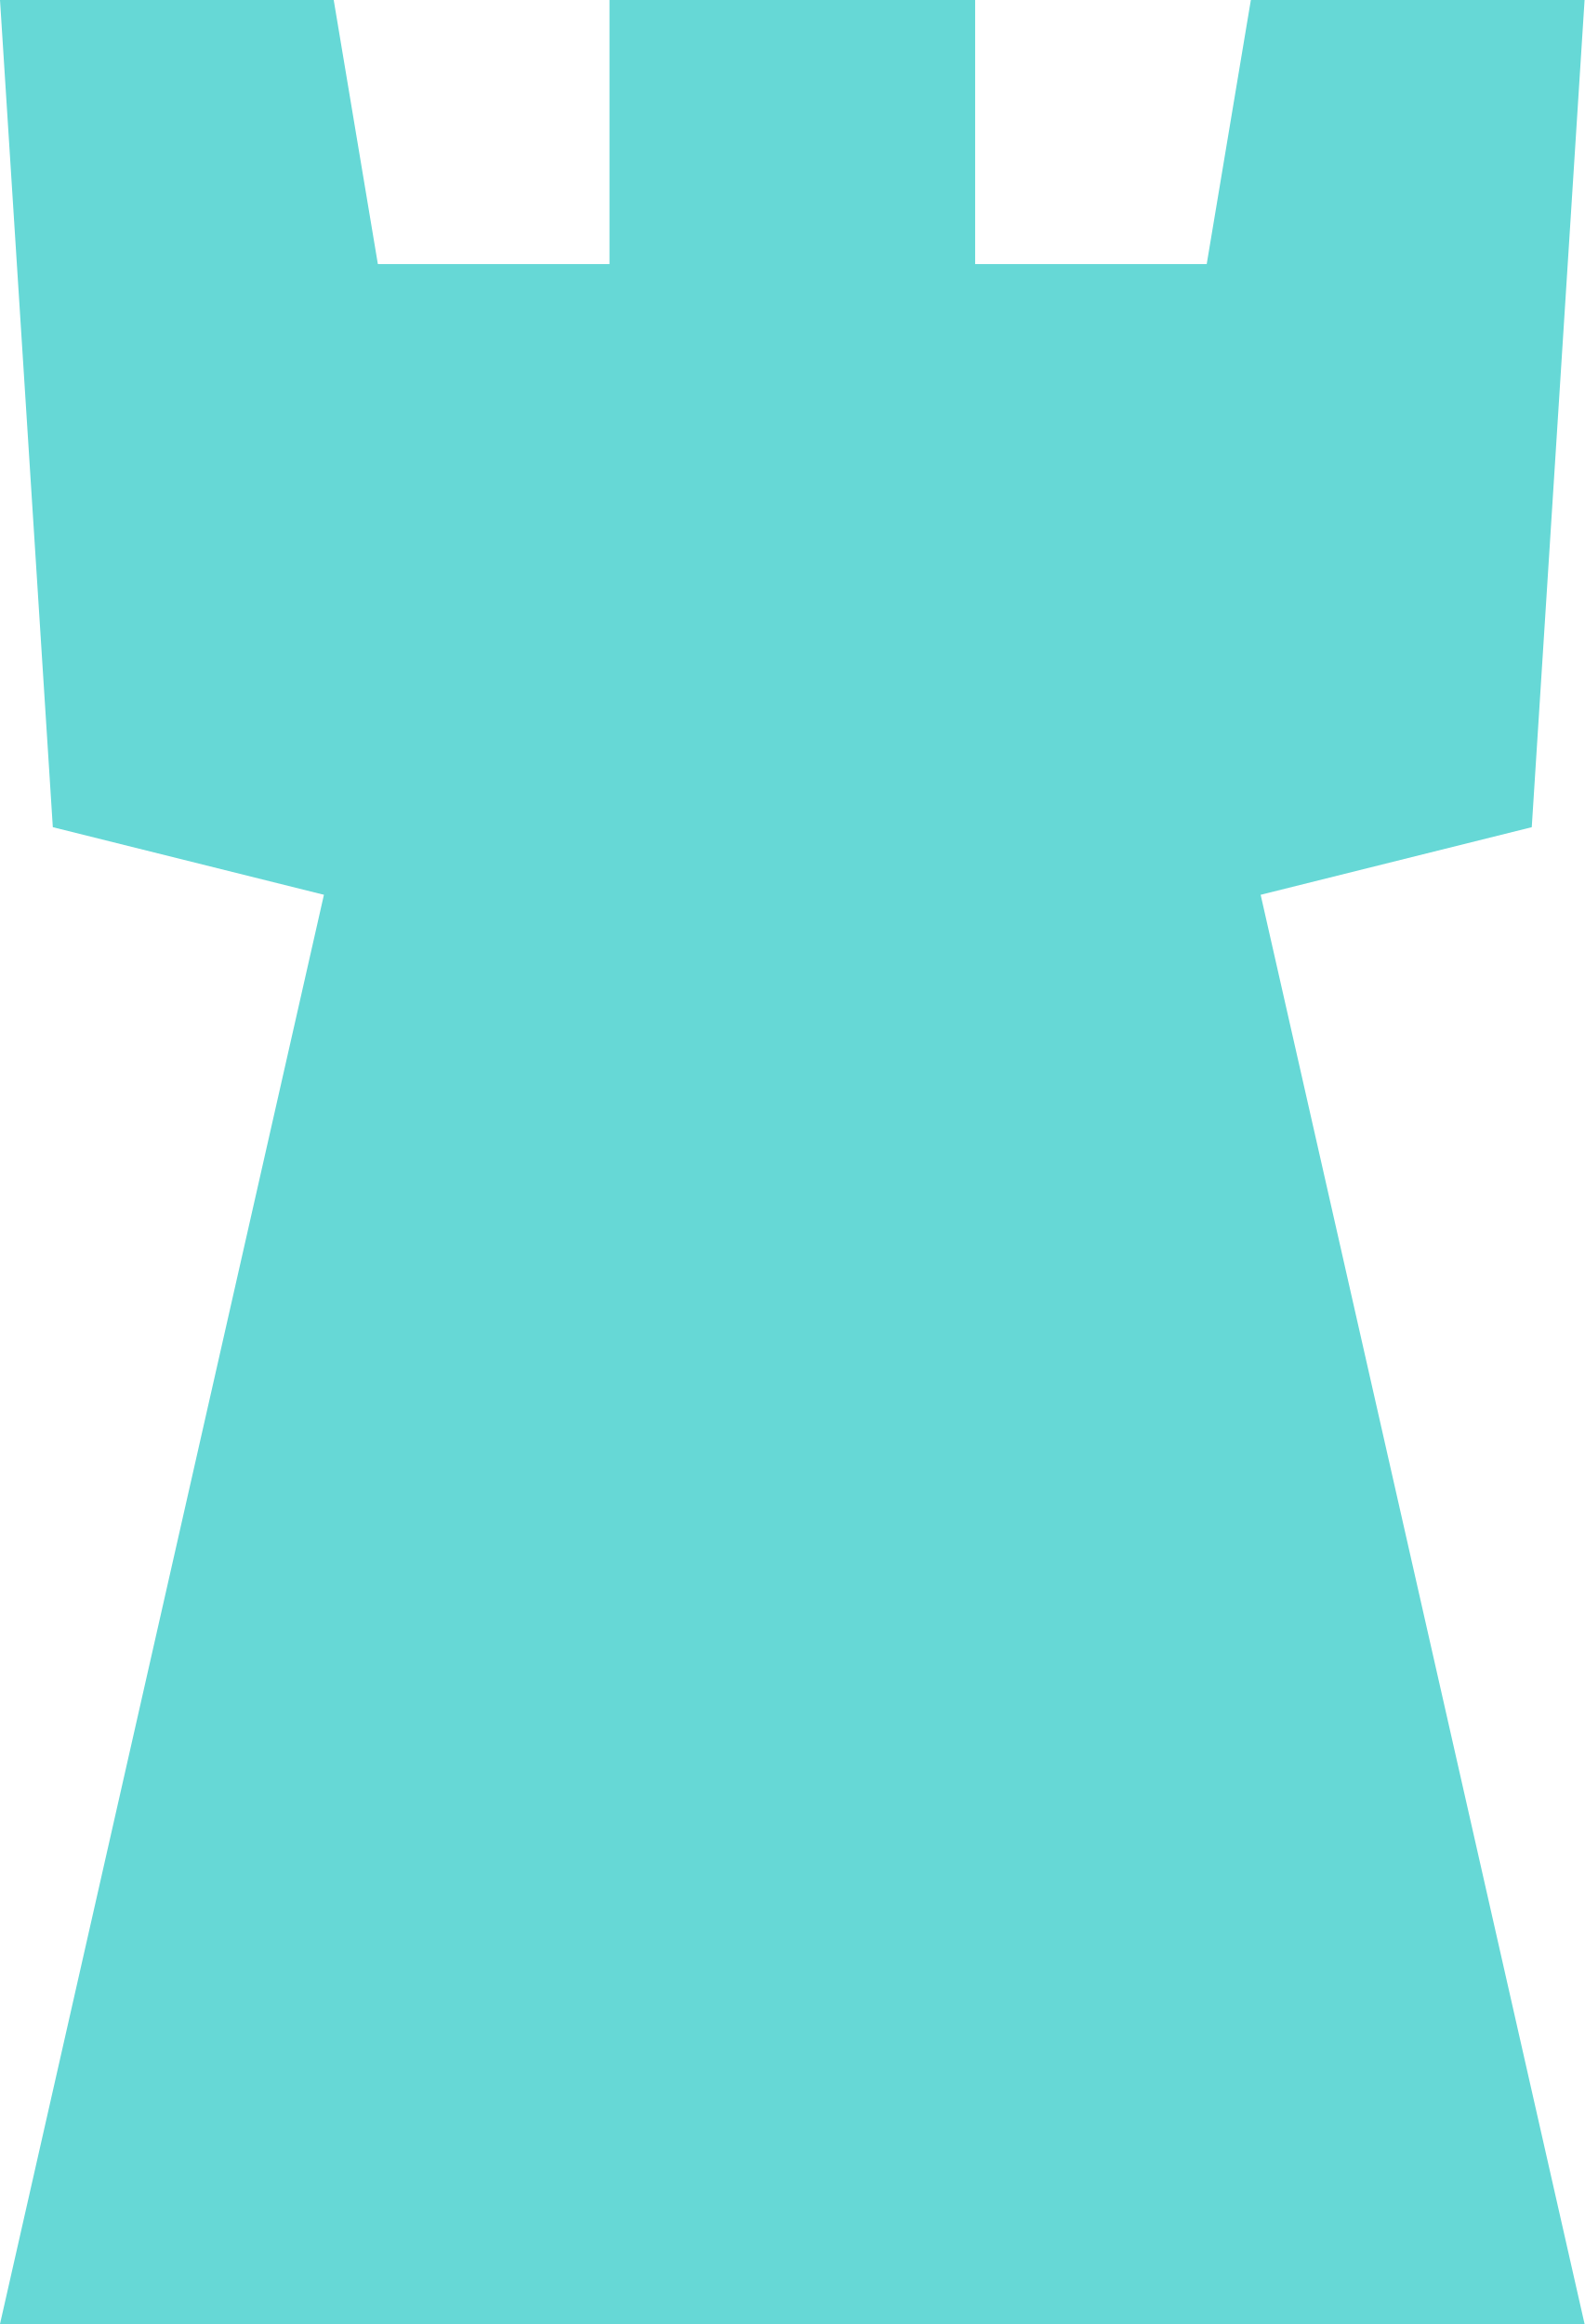
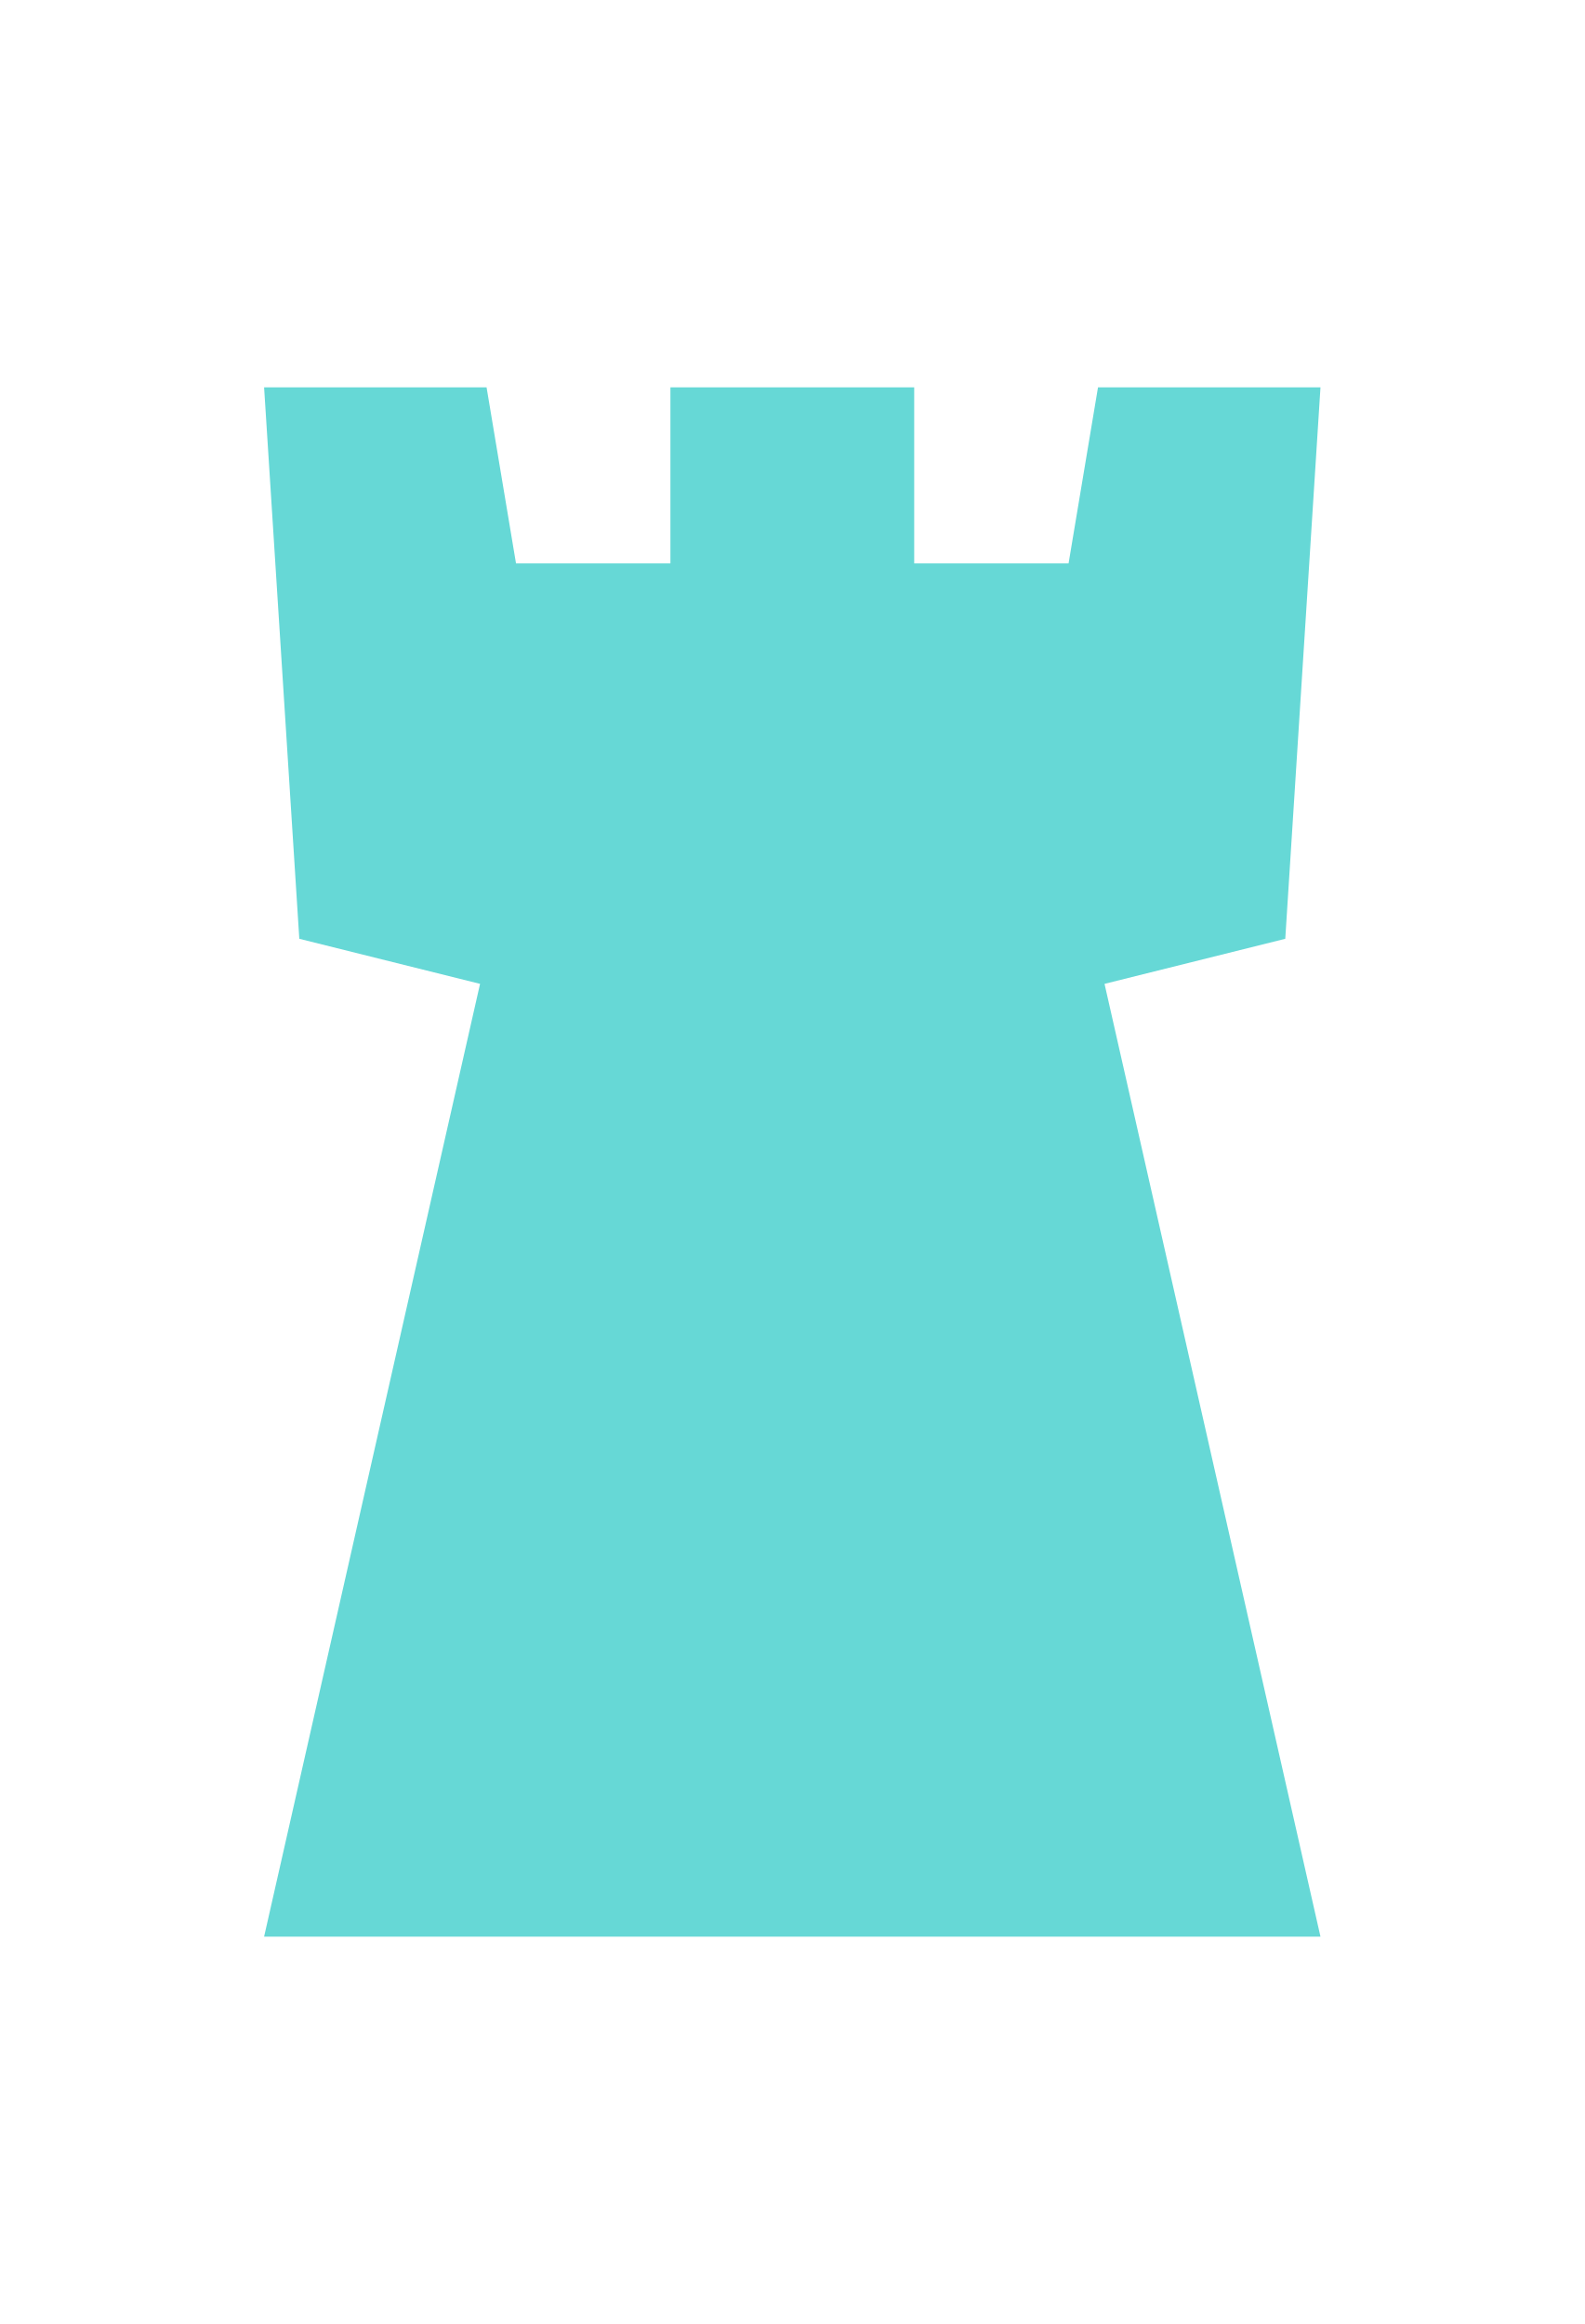
- <svg xmlns="http://www.w3.org/2000/svg" width="30" height="44" viewBox="0 0 30 44" fill="none">
+ <svg xmlns="http://www.w3.org/2000/svg" width="30" height="44" viewBox="-7.5 -11 45 66" fill="none">
  <path d="M7.268 11.932H22.732L30 44H0L7.268 11.932Z" fill="#66D8D6" />
  <path fill-rule="evenodd" clip-rule="evenodd" d="M18.462 0H11.539V5H7.154L6.318 0H0L1 15.661L15 19.152L29 15.661L30 0H23.682L22.846 5H18.462V0Z" fill="#66D8D6" />
</svg>
